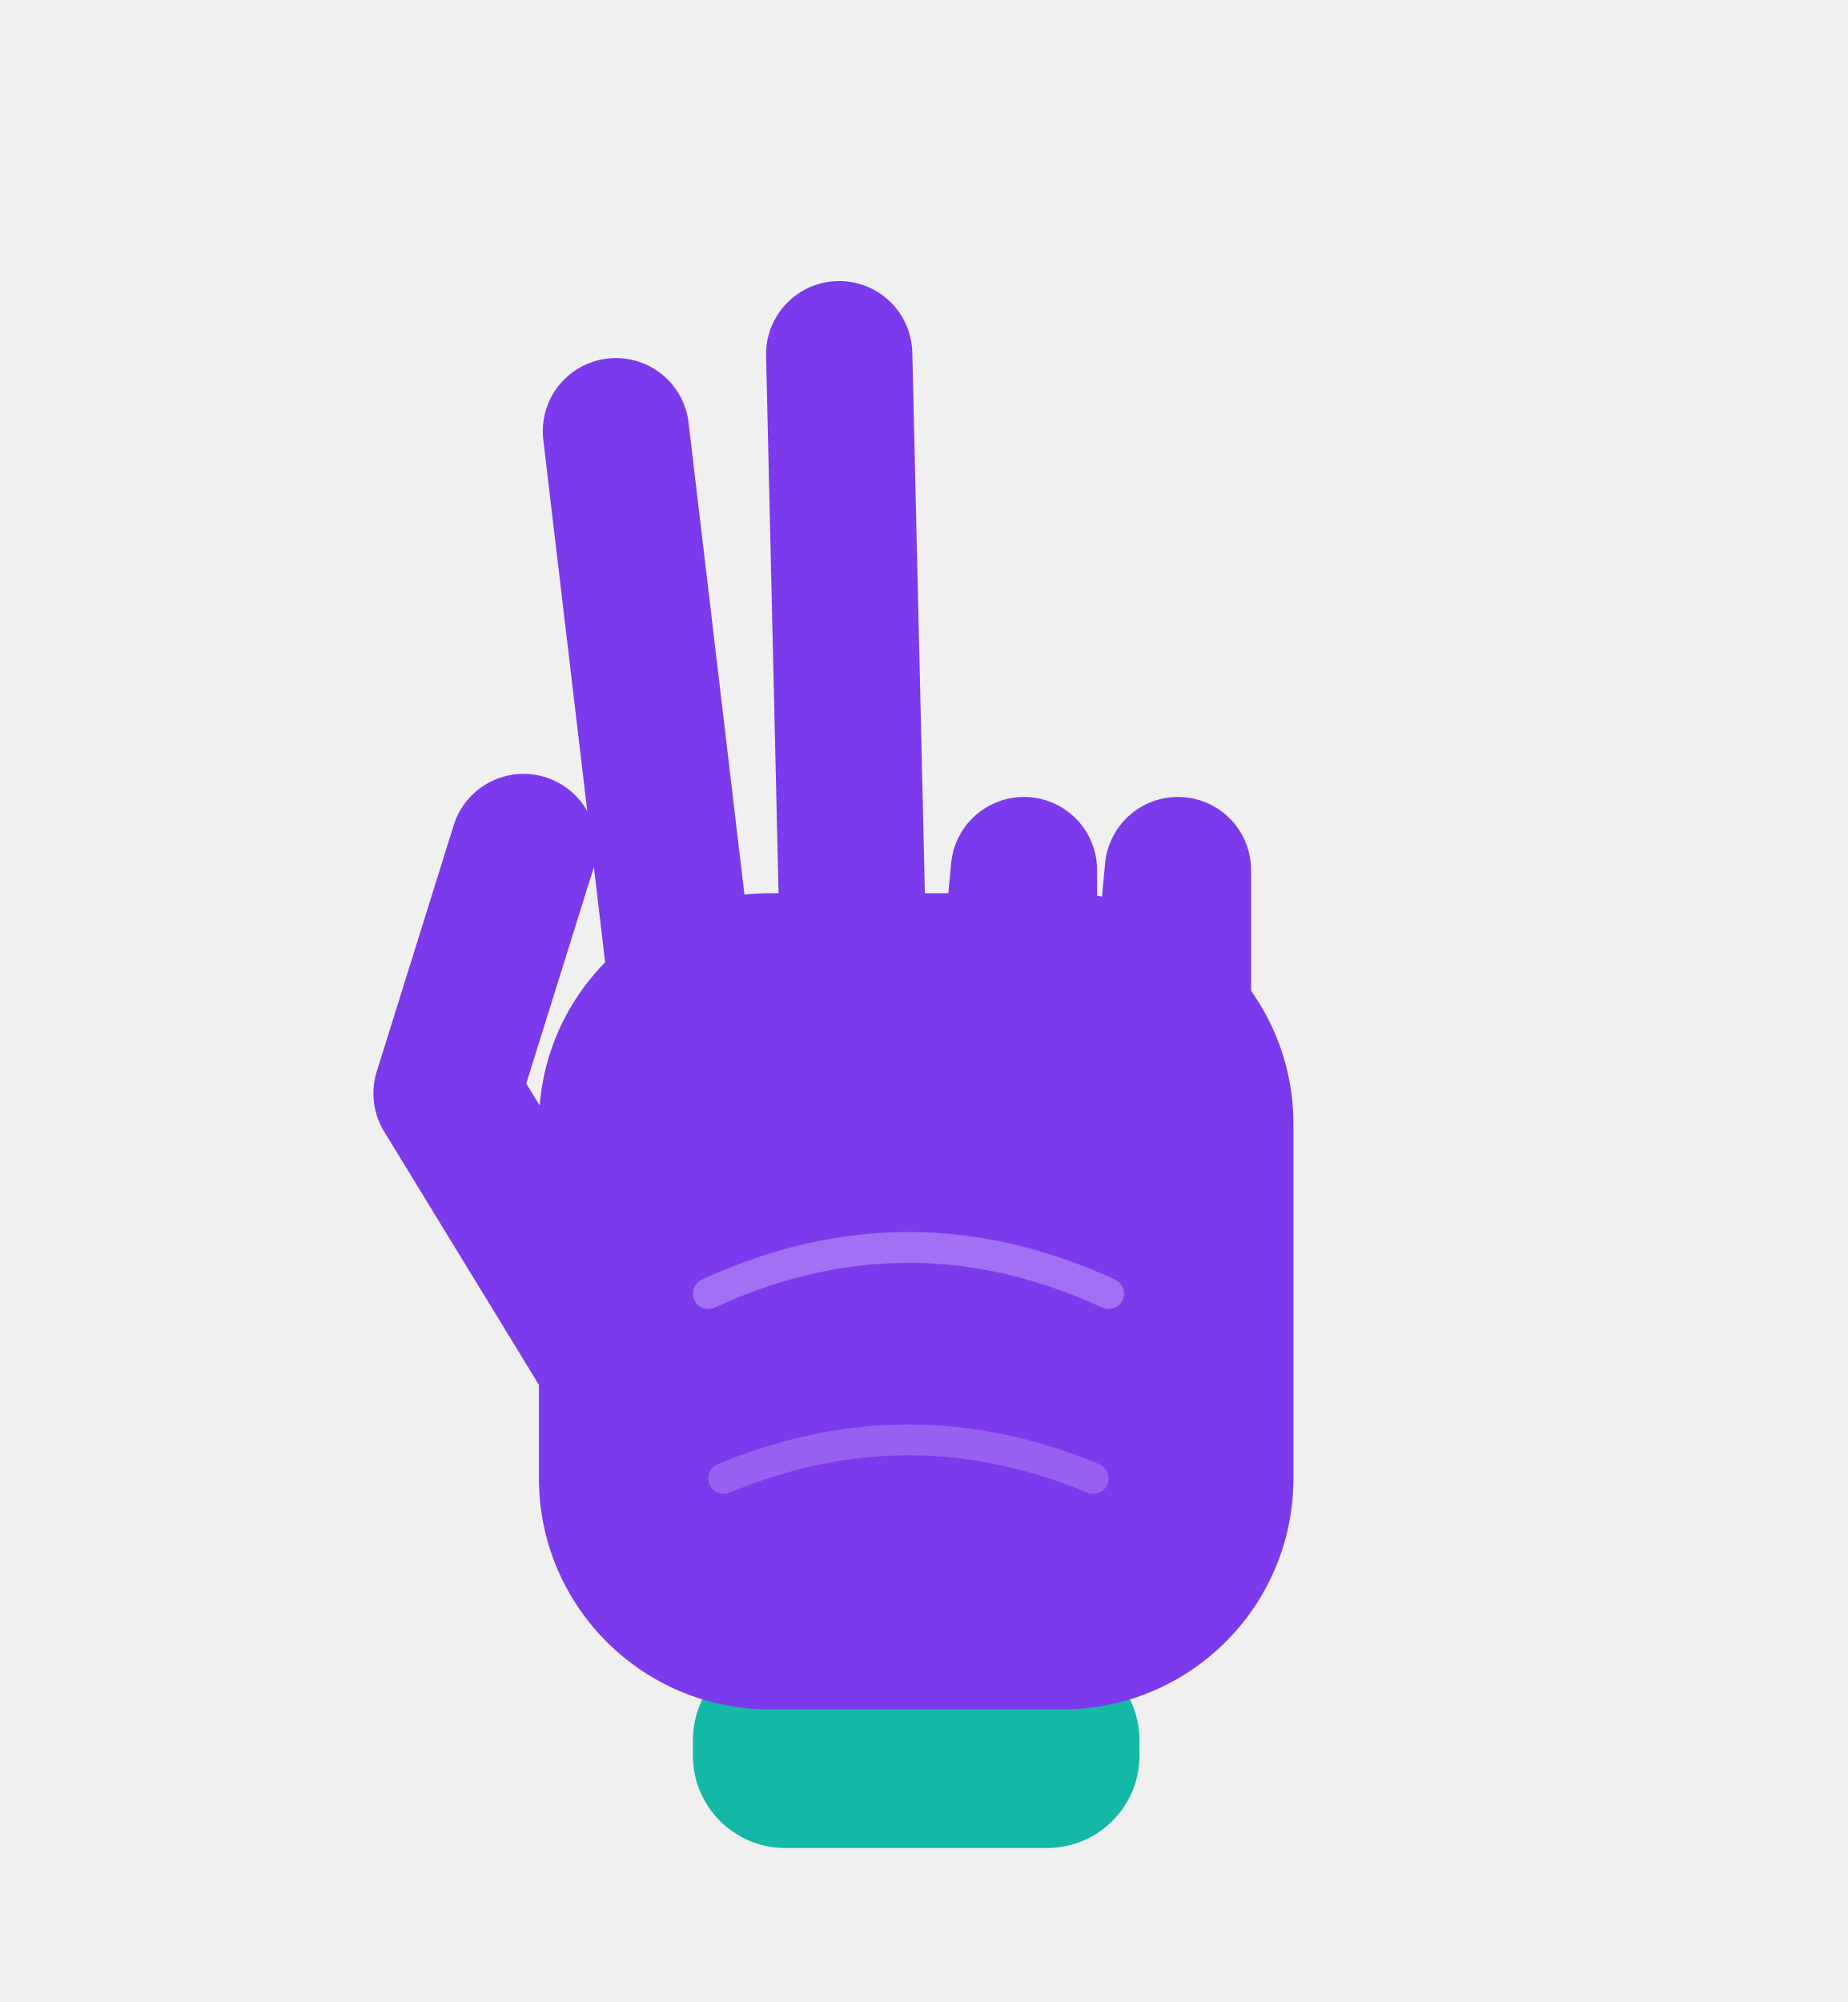
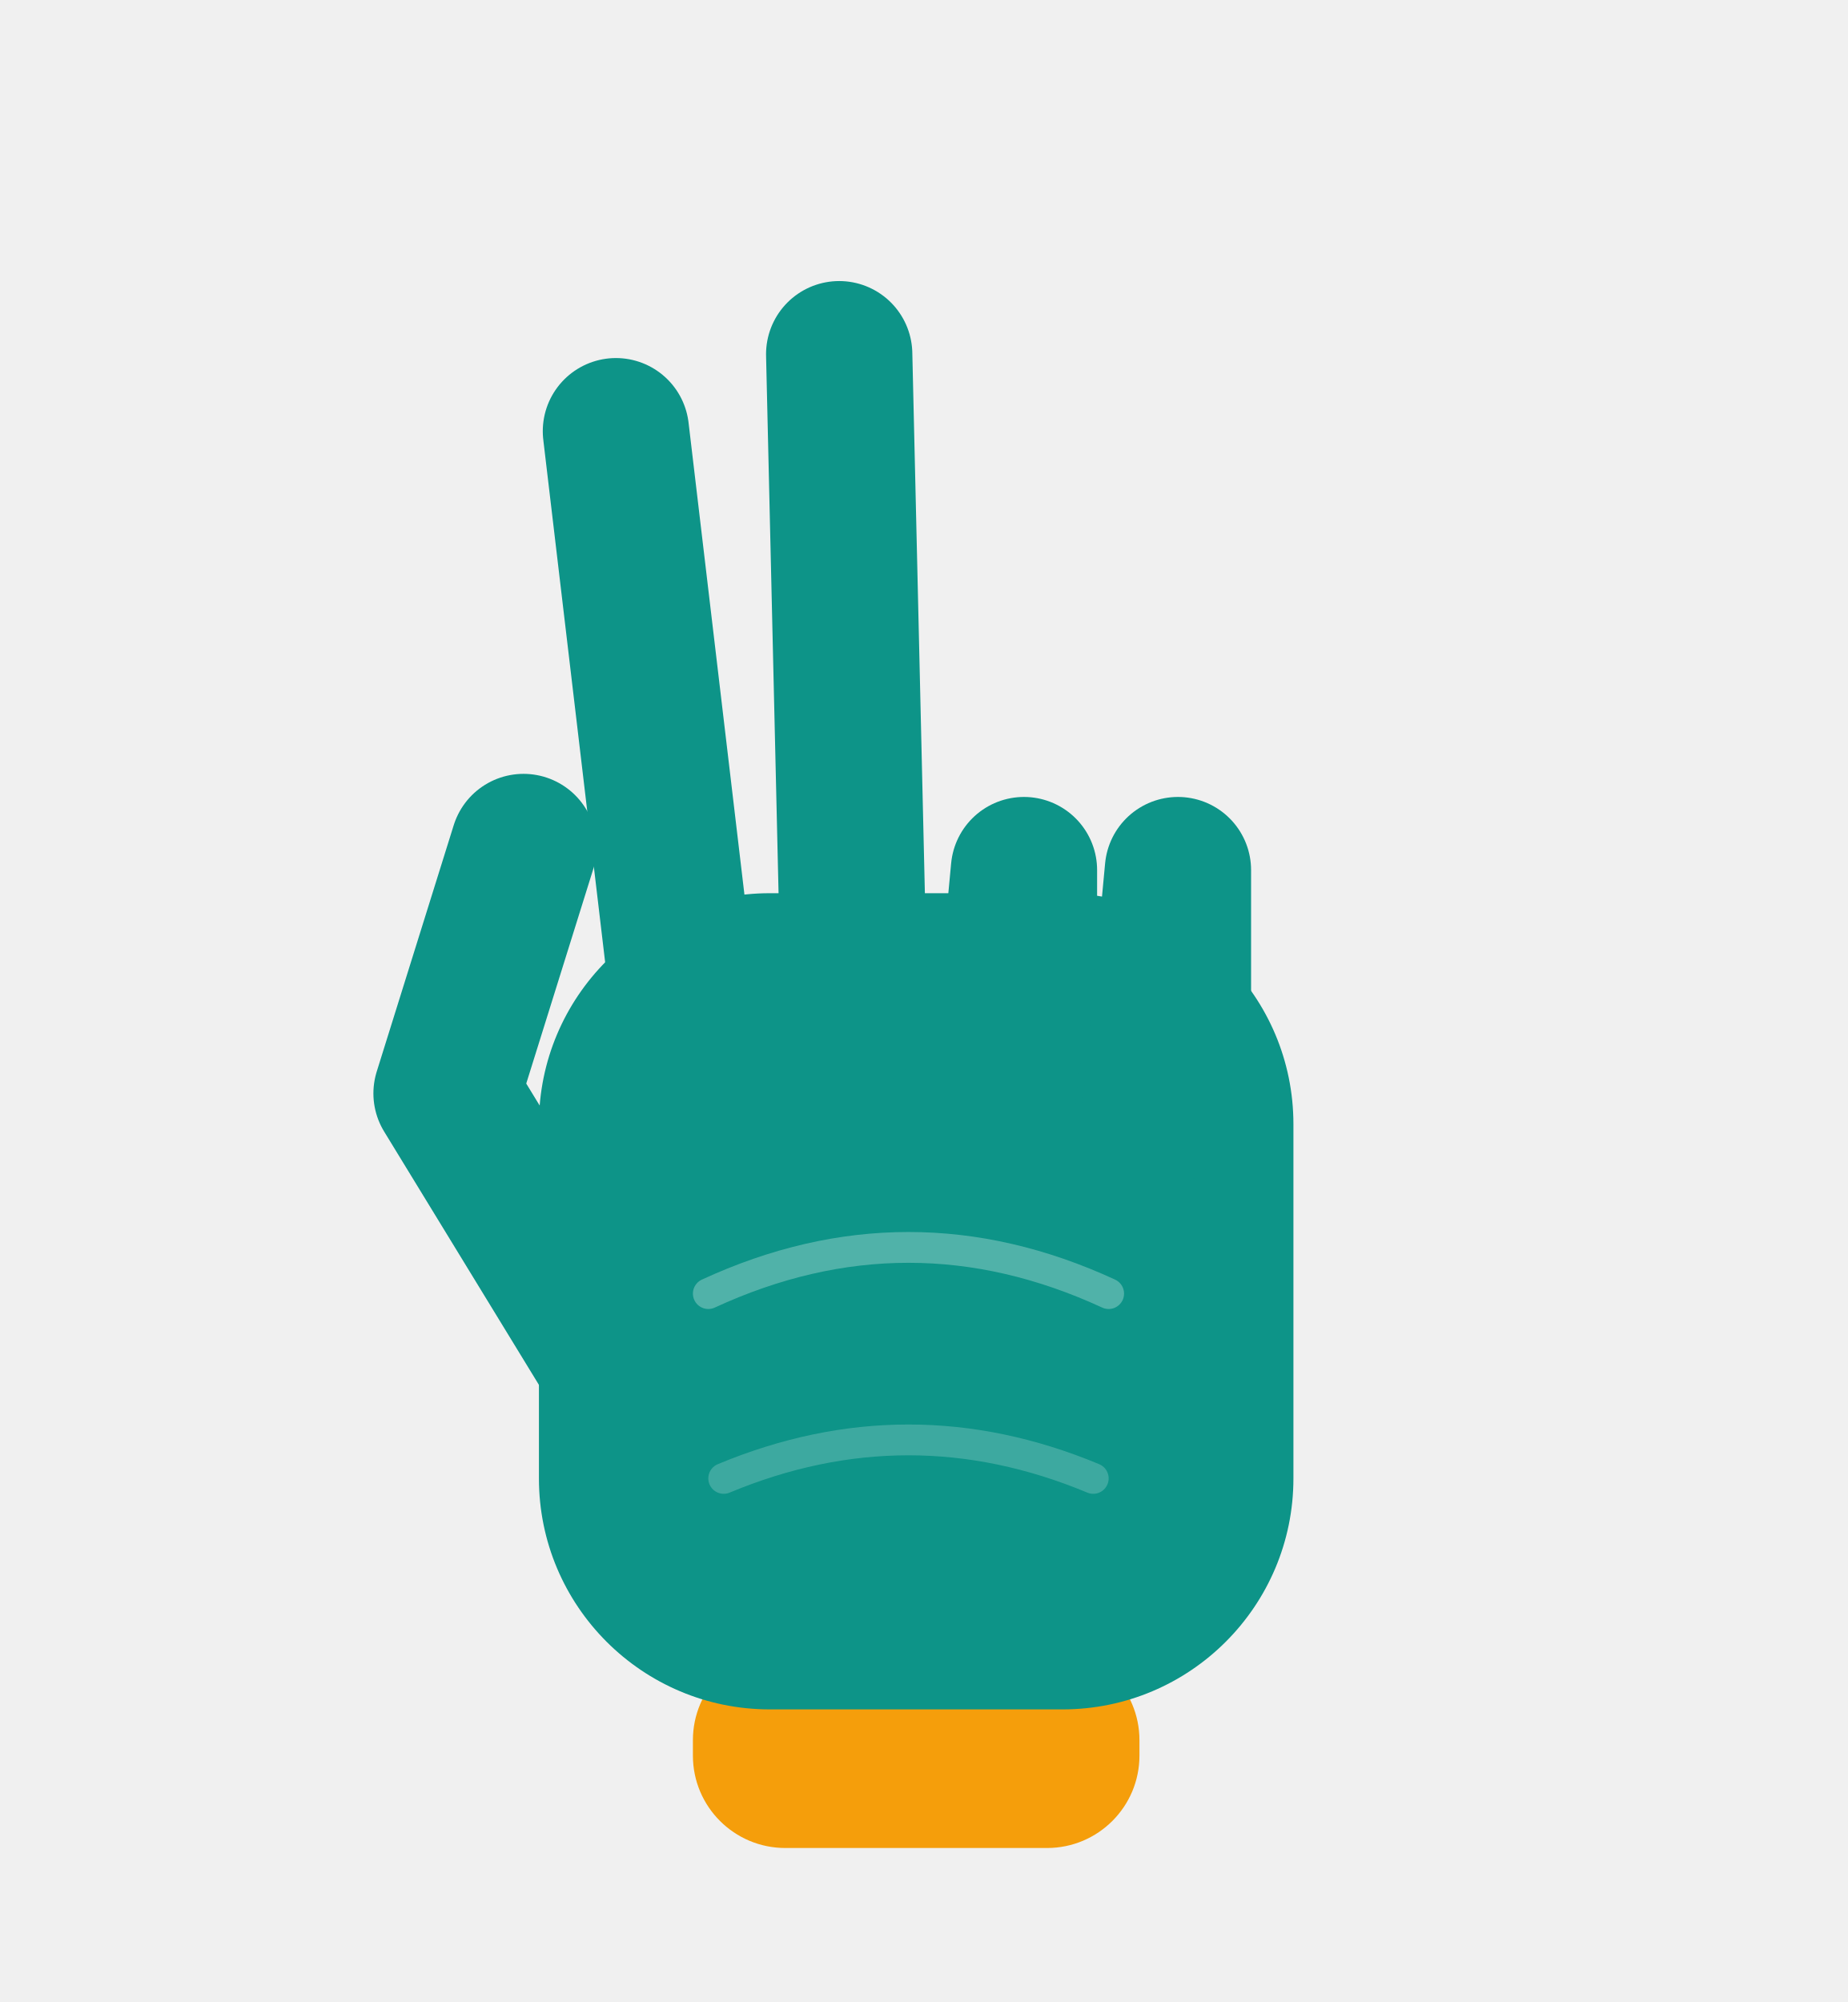
<svg xmlns="http://www.w3.org/2000/svg" viewBox="0 0 240 260" role="img" aria-label="Hand shape for K">
  <g transform="">
    <g transform="">
-       <rect x="90" y="214" width="58" height="26" rx="12" fill="#14B8A6" />
-       <path d="M 80 178 L 58 142 L 68 110" fill="none" stroke="#7C3AED" stroke-width="19" stroke-linecap="round" stroke-linejoin="round" />
-       <rect x="70" y="116" width="98" height="106" rx="30" fill="#7C3AED" />
+       <rect x="90" y="214" width="58" height="26" rx="12" fill="#F59E0B" />
+       <path d="M 80 178 L 58 142 L 68 110" fill="none" stroke="#0D9488" stroke-width="19" stroke-linecap="round" stroke-linejoin="round" />
+       <rect x="70" y="116" width="98" height="106" rx="30" fill="#0D9488" />
      <path d="M 92 168 Q 118 156 144 168" fill="none" stroke="#FFFFFF" stroke-opacity="0.28" stroke-width="4" stroke-linecap="round" />
      <path d="M 94 192 Q 118 182 142 192" fill="none" stroke="#FFFFFF" stroke-opacity="0.2" stroke-width="4" stroke-linecap="round" />
-       <path d="M 89 132 L 80 56" fill="none" stroke="#7C3AED" stroke-width="19" stroke-linecap="round" stroke-linejoin="round" />
-       <path d="M 111 132 L 109 46" fill="none" stroke="#7C3AED" stroke-width="19" stroke-linecap="round" stroke-linejoin="round" />
-       <path d="M 133 132 L 133 113 L 130 145" fill="none" stroke="#7C3AED" stroke-width="19" stroke-linecap="round" stroke-linejoin="round" />
-       <path d="M 153 132 L 153 113 L 150 145" fill="none" stroke="#7C3AED" stroke-width="19" stroke-linecap="round" stroke-linejoin="round" />
+       <path d="M 89 132 L 80 56" fill="none" stroke="#0D9488" stroke-width="19" stroke-linecap="round" stroke-linejoin="round" />
+       <path d="M 111 132 L 109 46" fill="none" stroke="#0D9488" stroke-width="19" stroke-linecap="round" stroke-linejoin="round" />
+       <path d="M 133 132 L 133 113 L 130 145" fill="none" stroke="#0D9488" stroke-width="19" stroke-linecap="round" stroke-linejoin="round" />
+       <path d="M 153 132 L 153 113 L 150 145" fill="none" stroke="#0D9488" stroke-width="19" stroke-linecap="round" stroke-linejoin="round" />
    </g>
  </g>
</svg>
